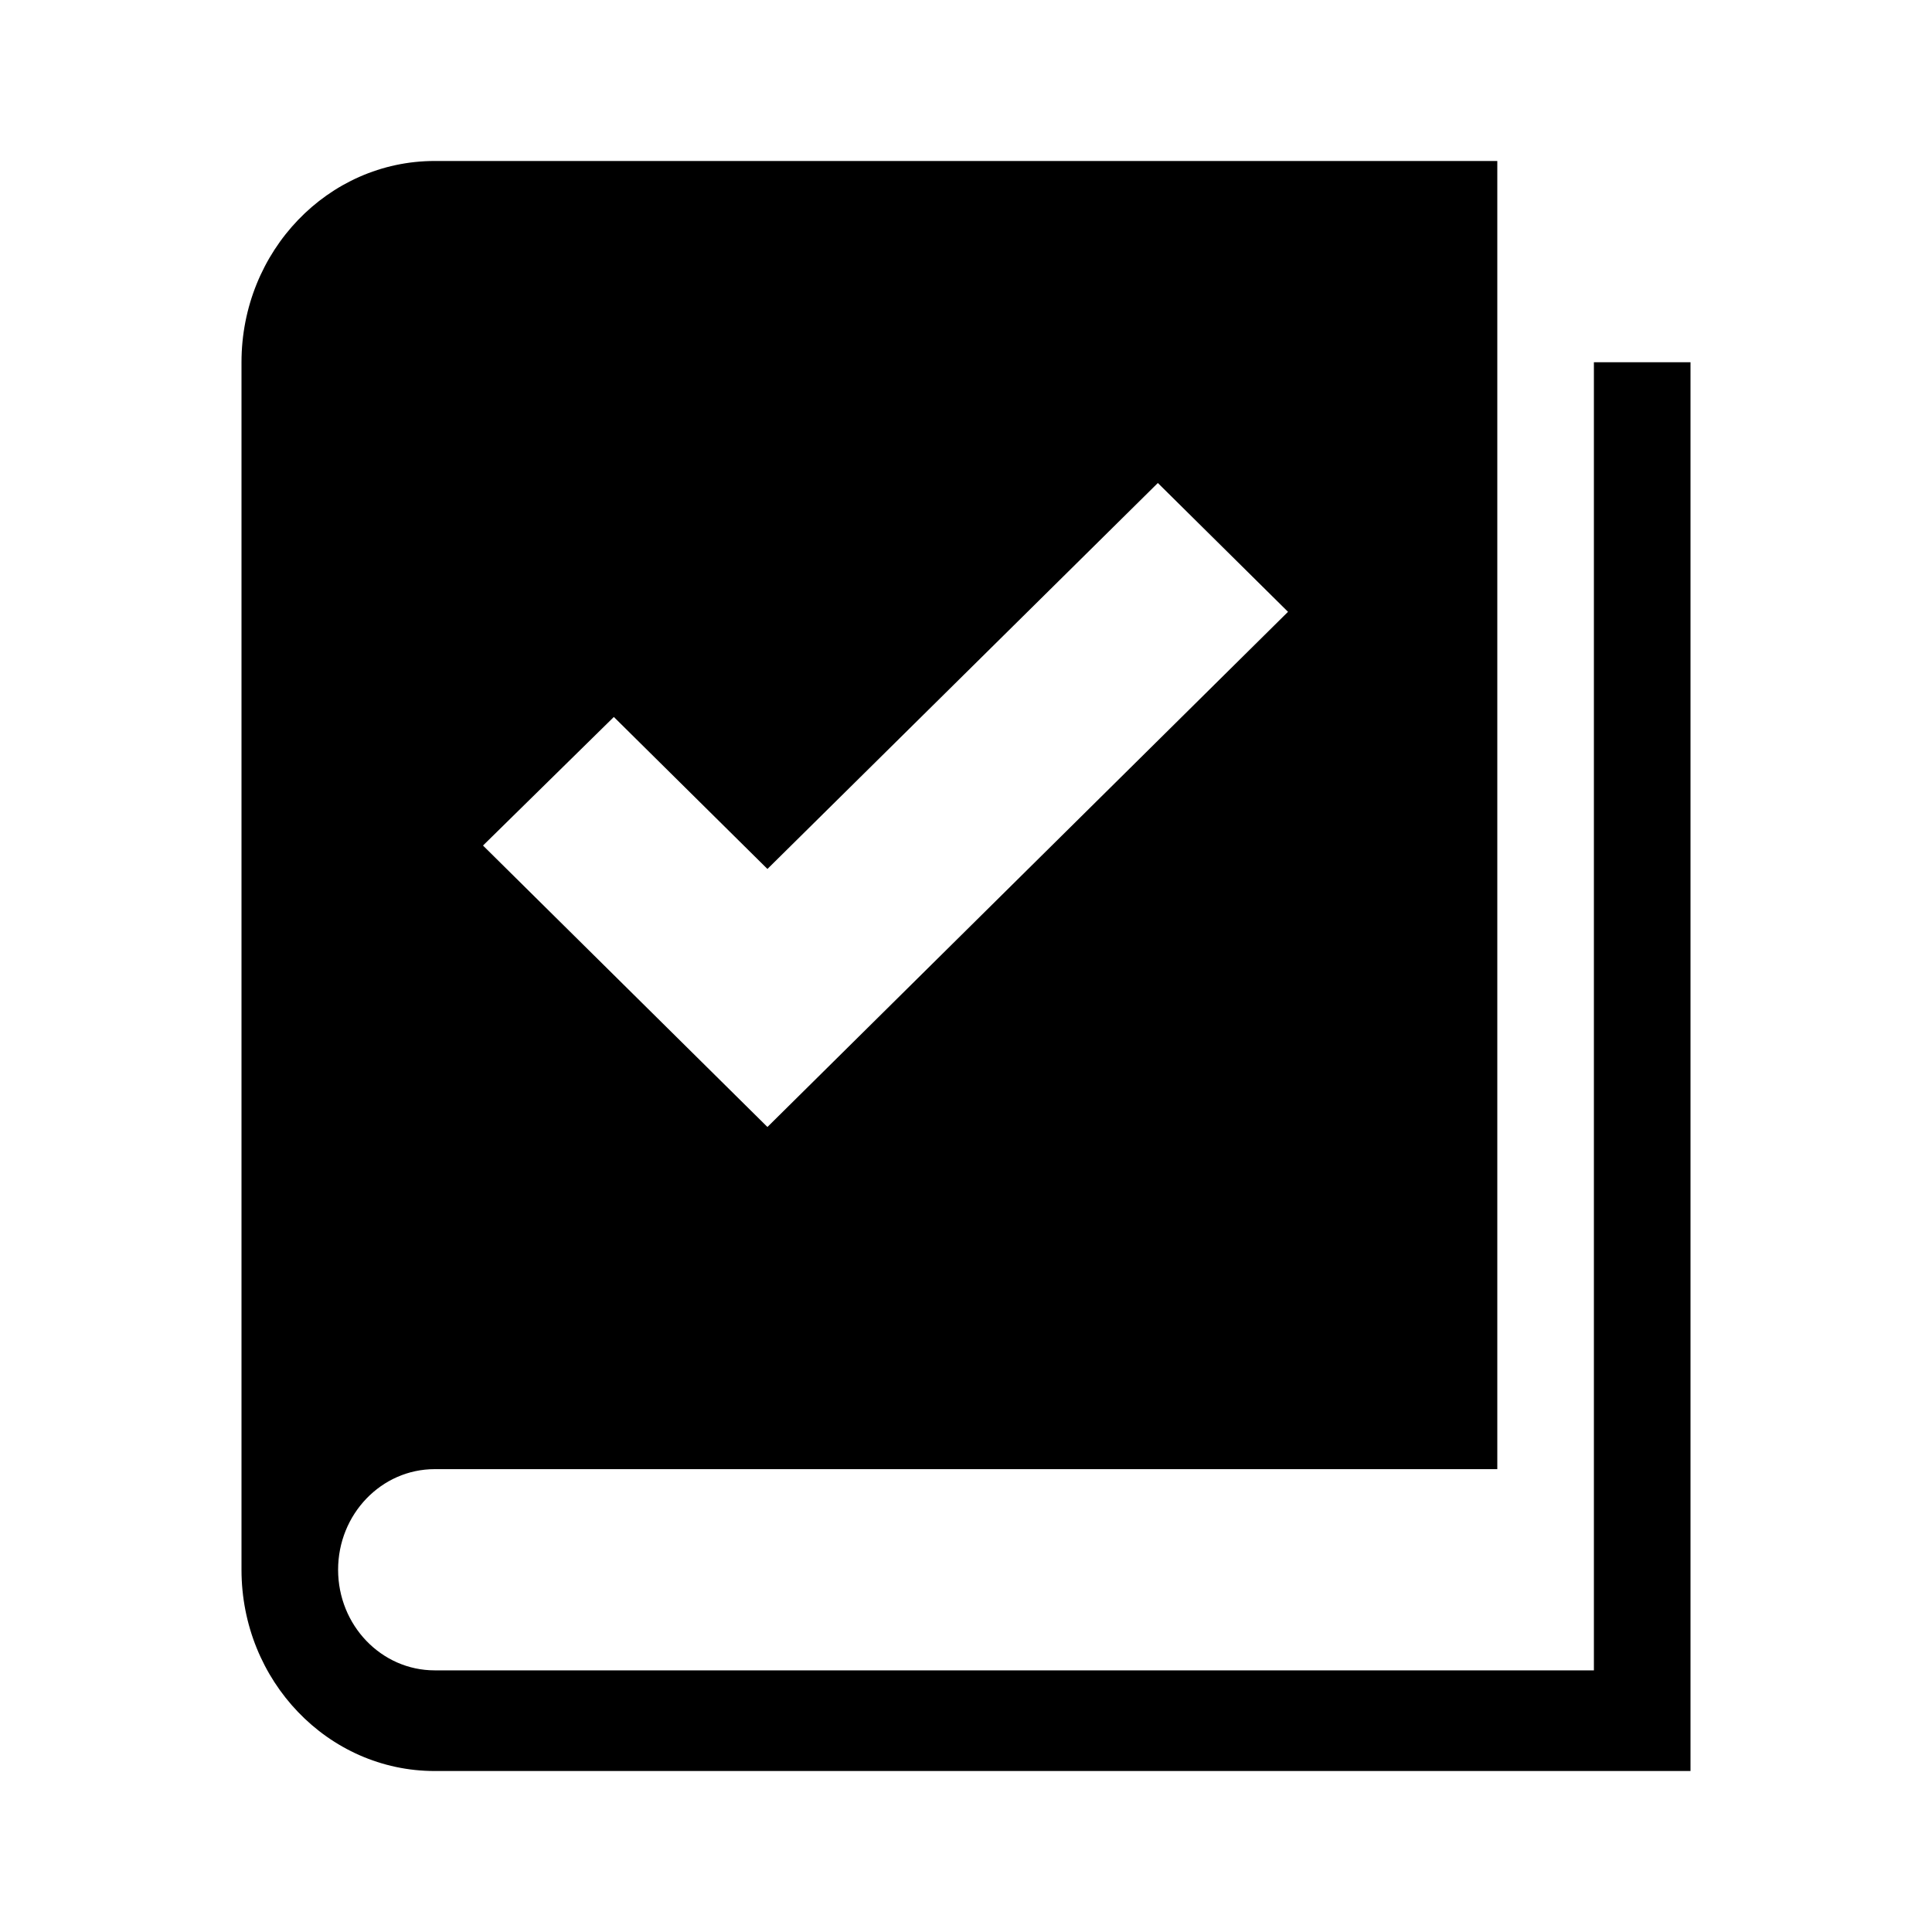
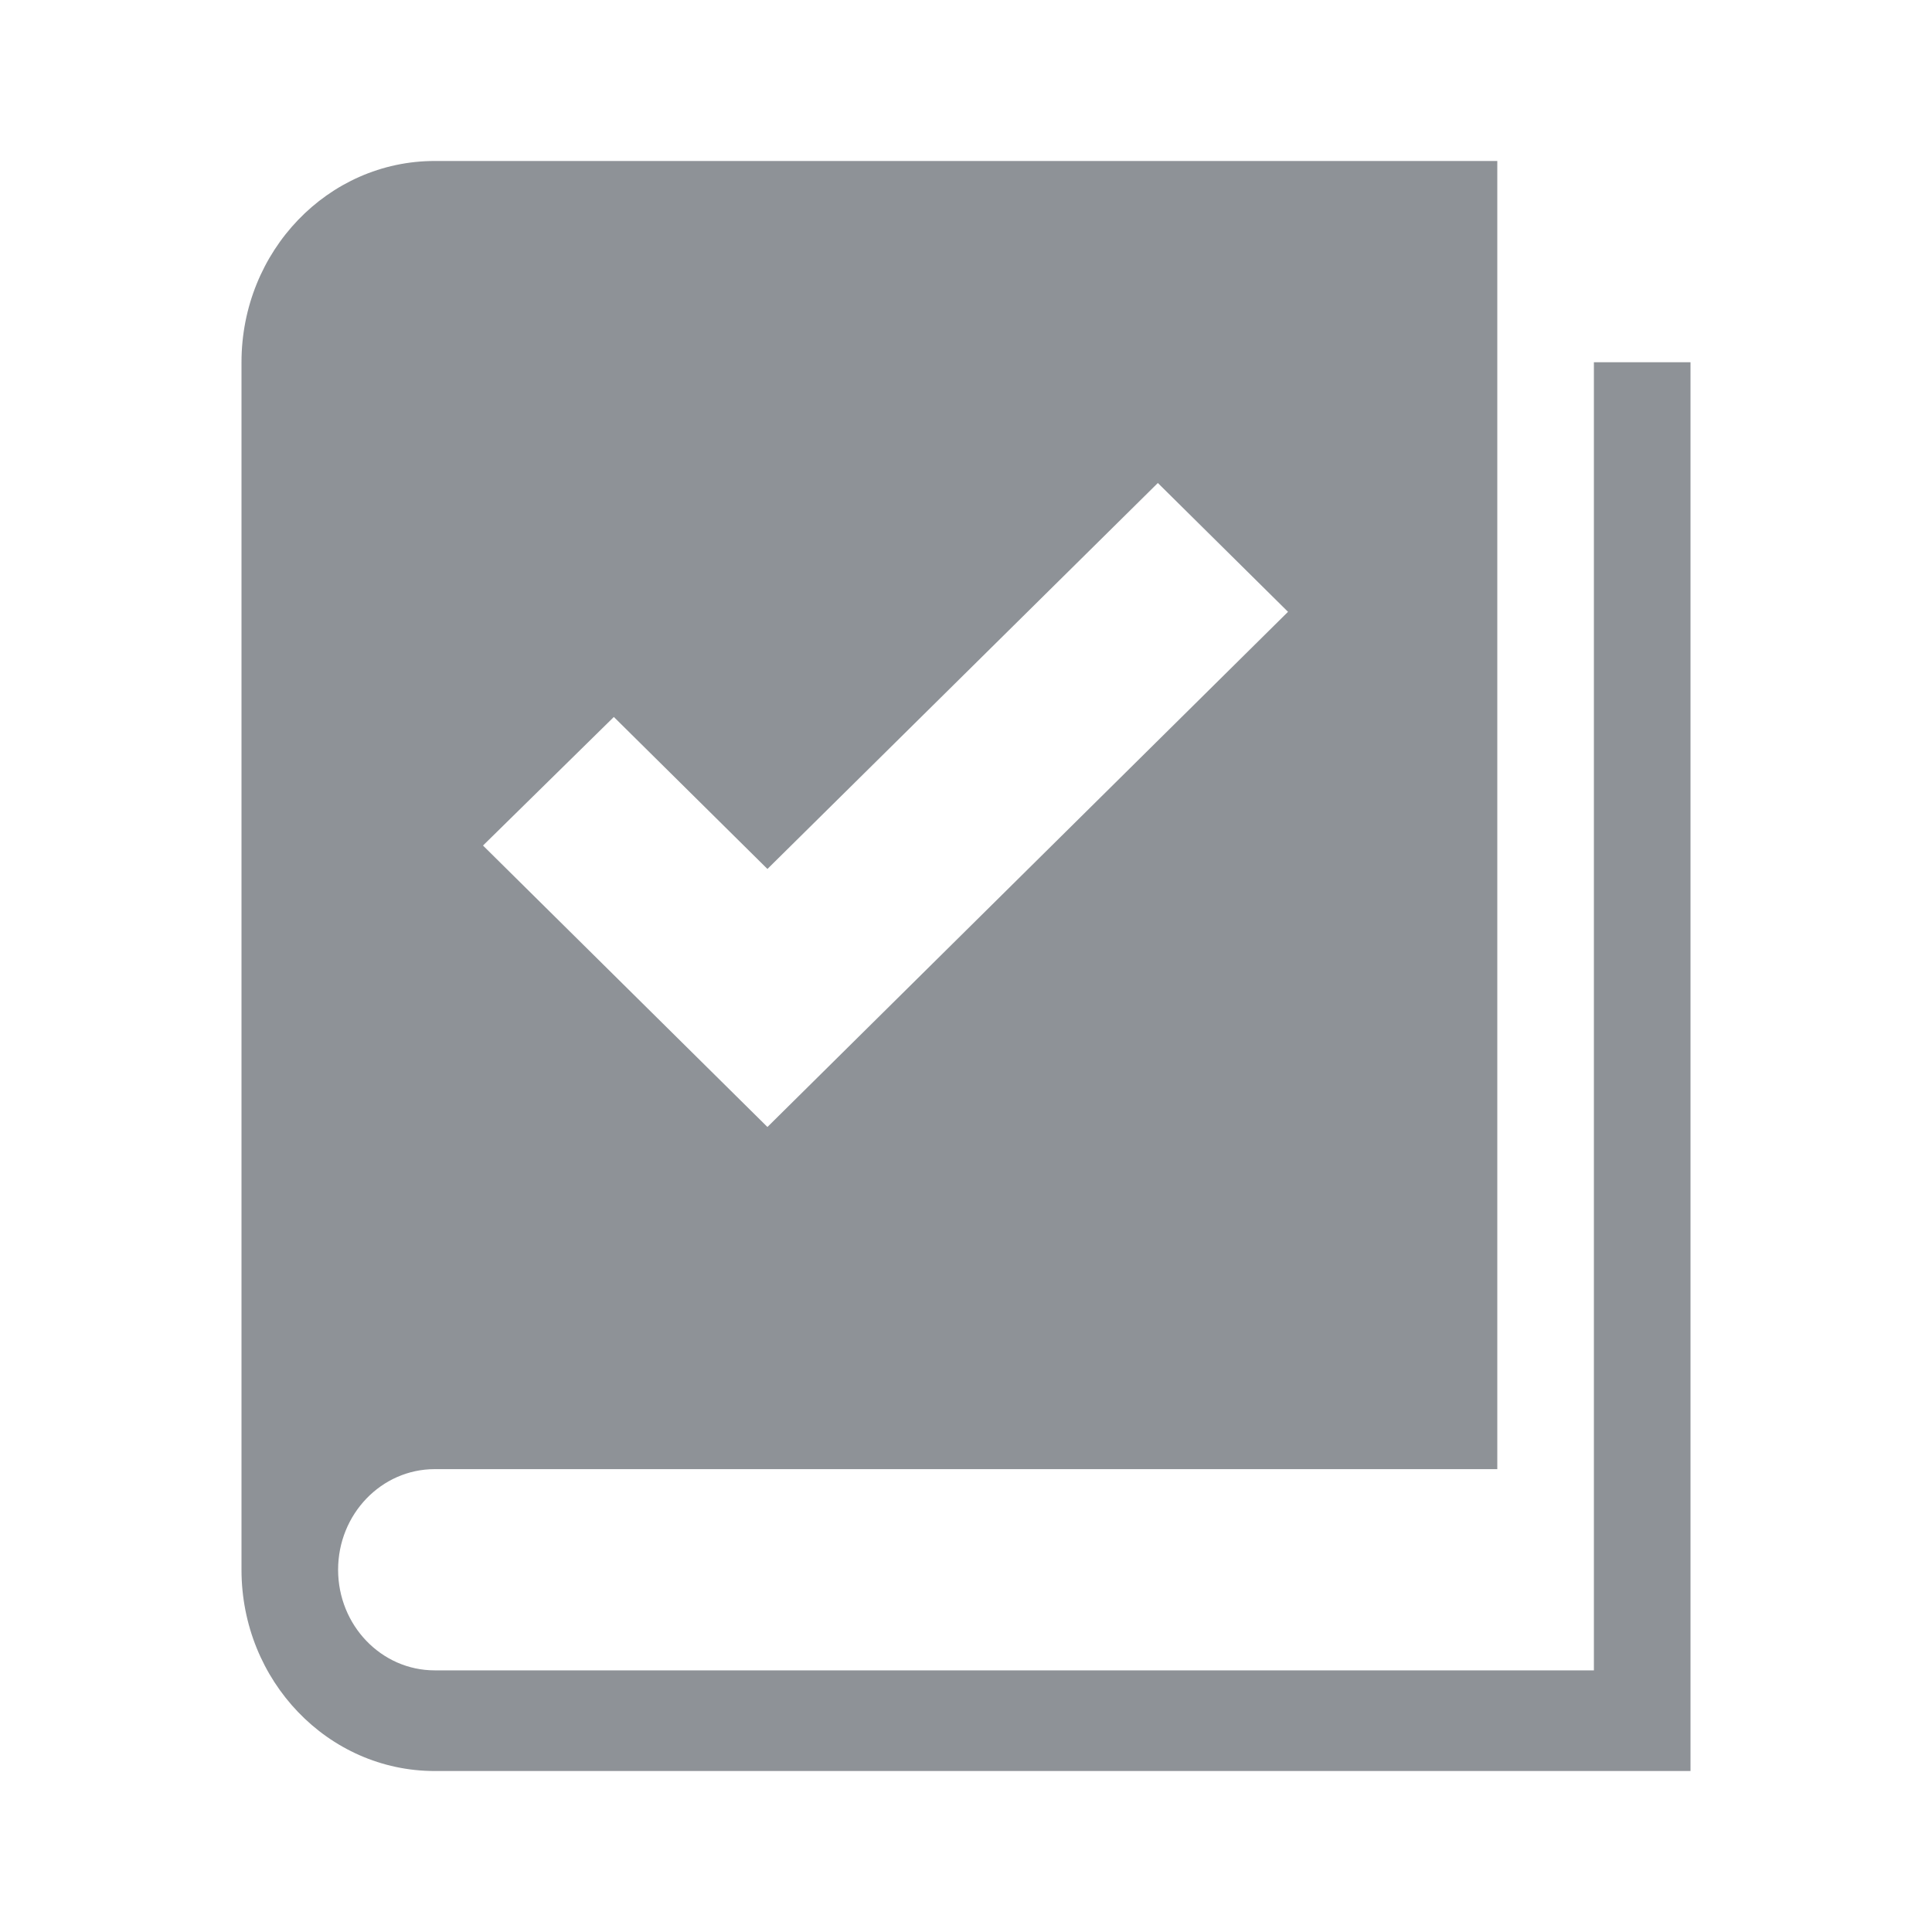
- <svg width="24" height="24" viewBox="0 0 40 40" fill="none">
+ <svg width="24" height="24" viewBox="0 0 40 40" fill="none" color="#8e9297">
  <path fill="currentColor" fill-rule="evenodd" clip-rule="evenodd" d="M33 34.583V7.5H35V36.667H9C6.791 36.667 5 34.801 5 32.5V7.5C5 5.199 6.791 3.333 9 3.333H31V30.417H9C7.896 30.417 7 31.349 7 32.5C7 33.651 7.896 34.583 9 34.583H33ZM23.972 10L15.889 17.991L12.709 14.844L10 17.506L15.889 23.333L26.667 12.667L23.972 10Z" />
</svg>
